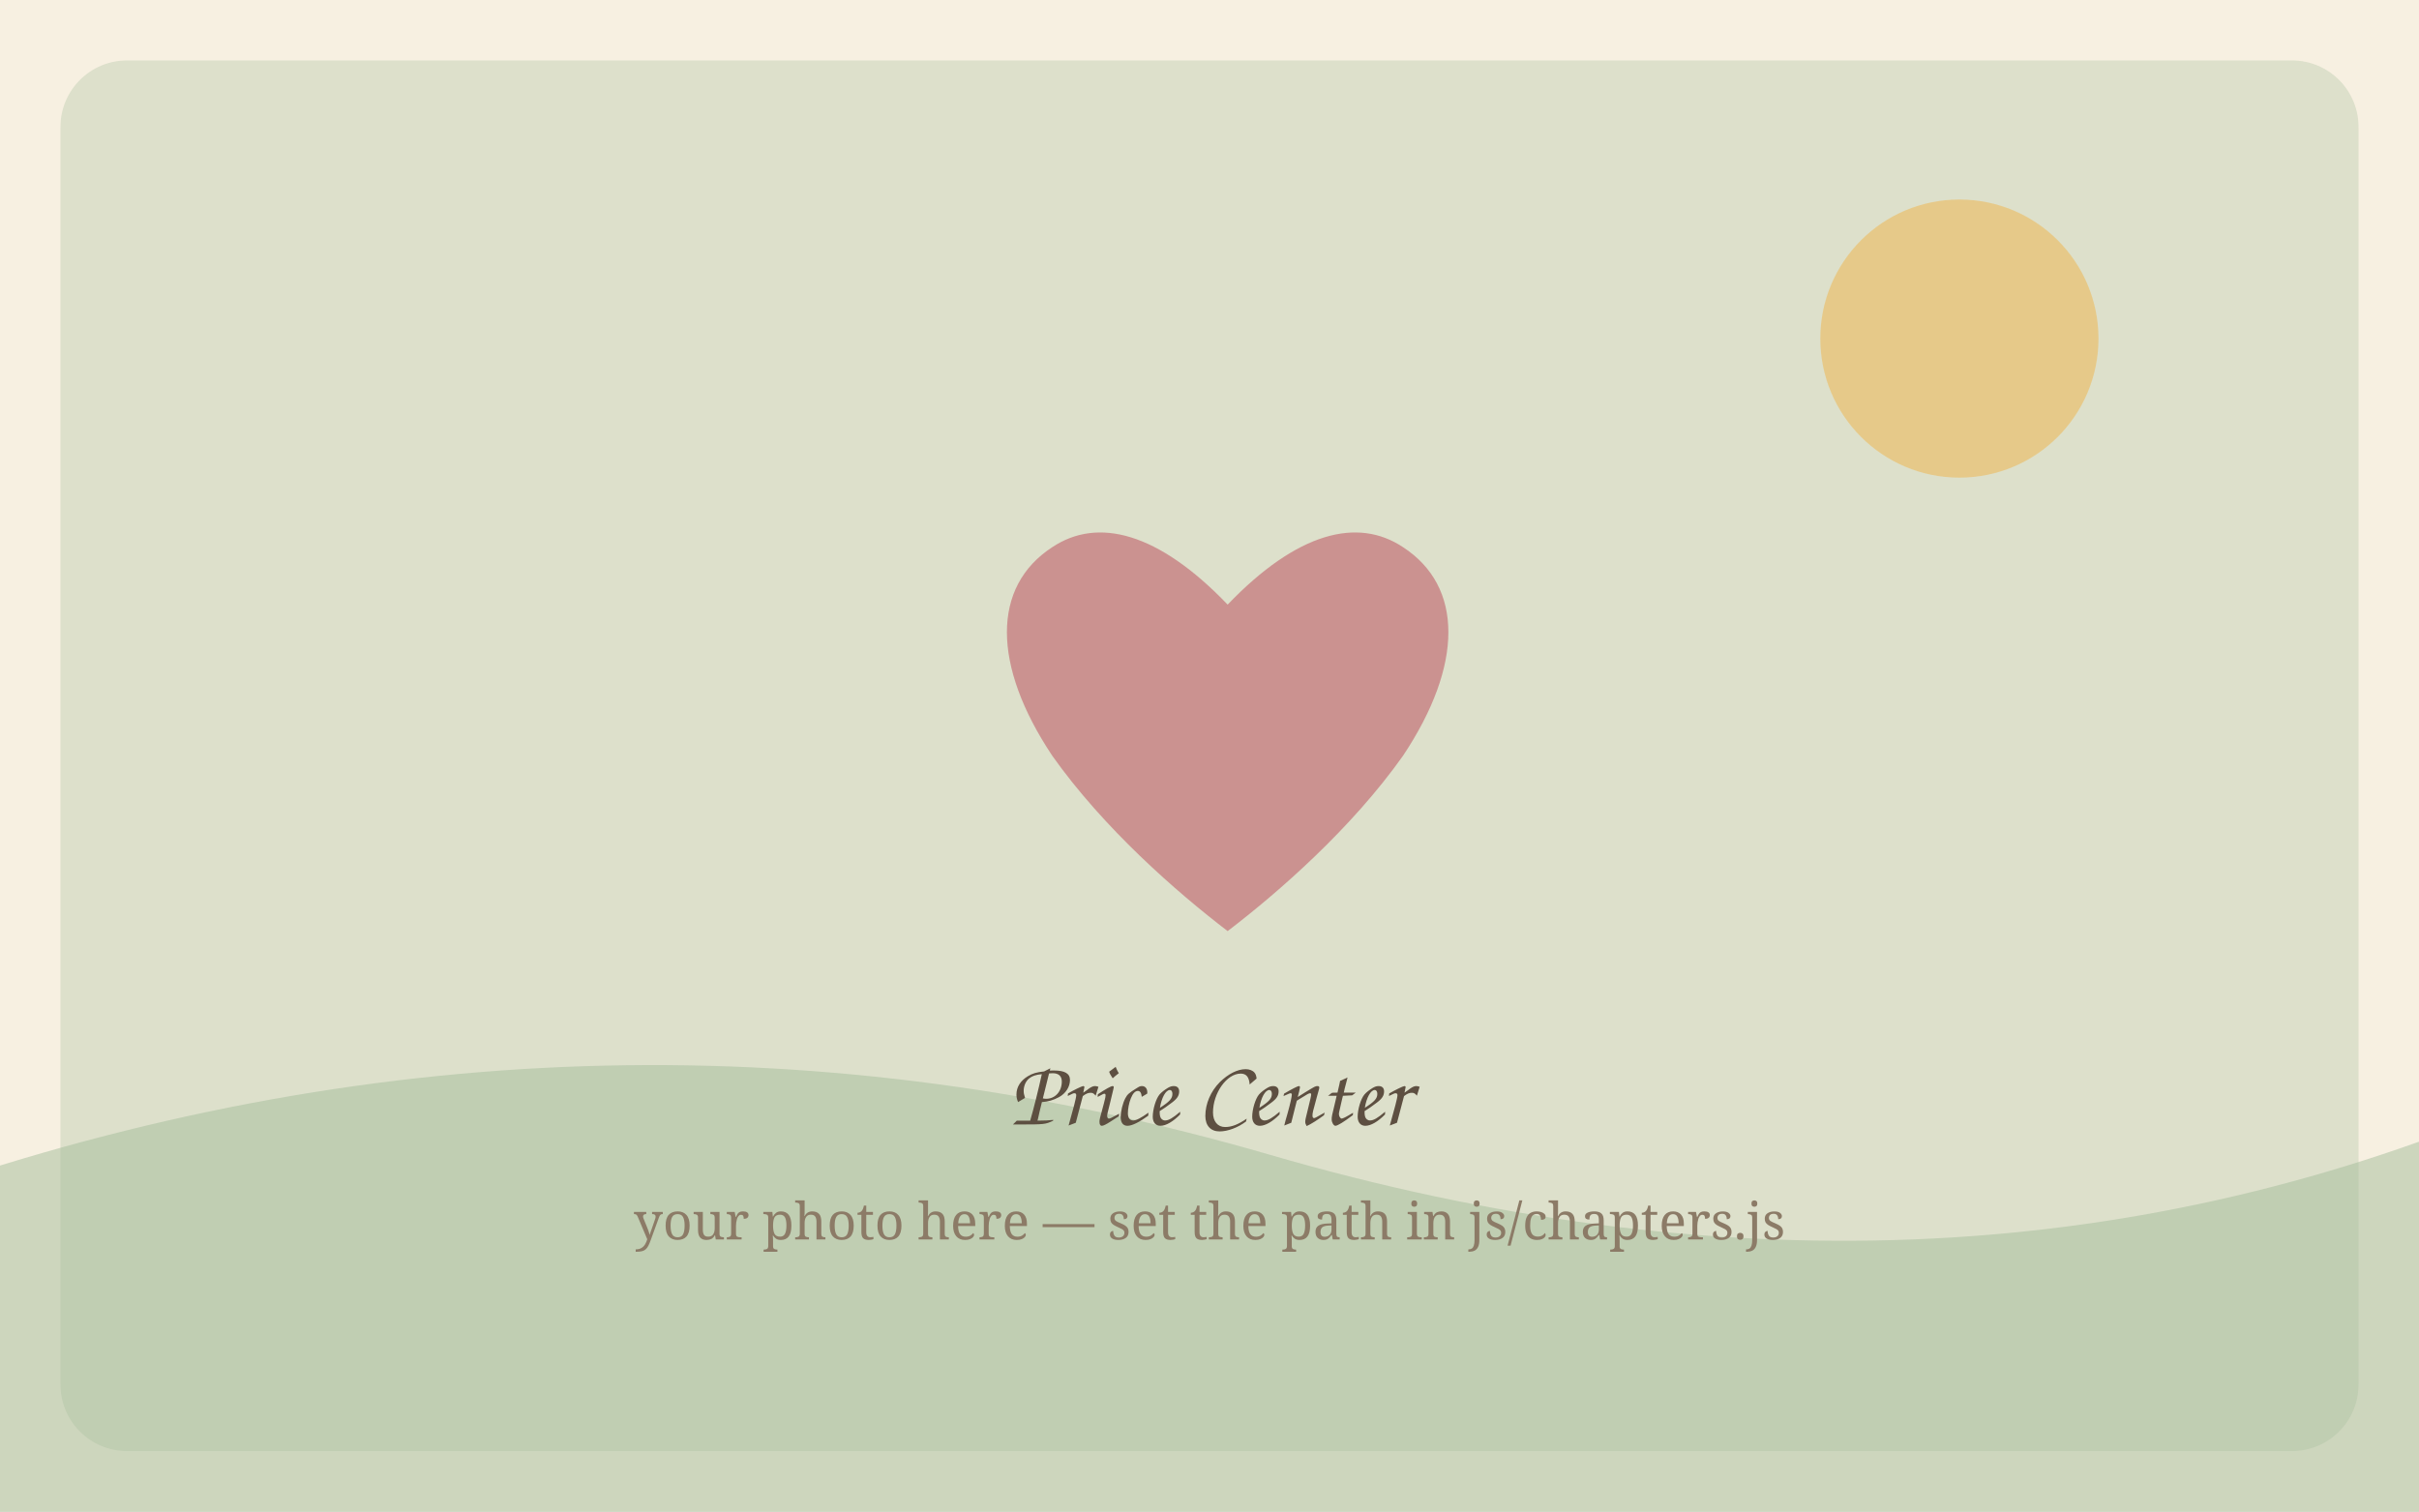
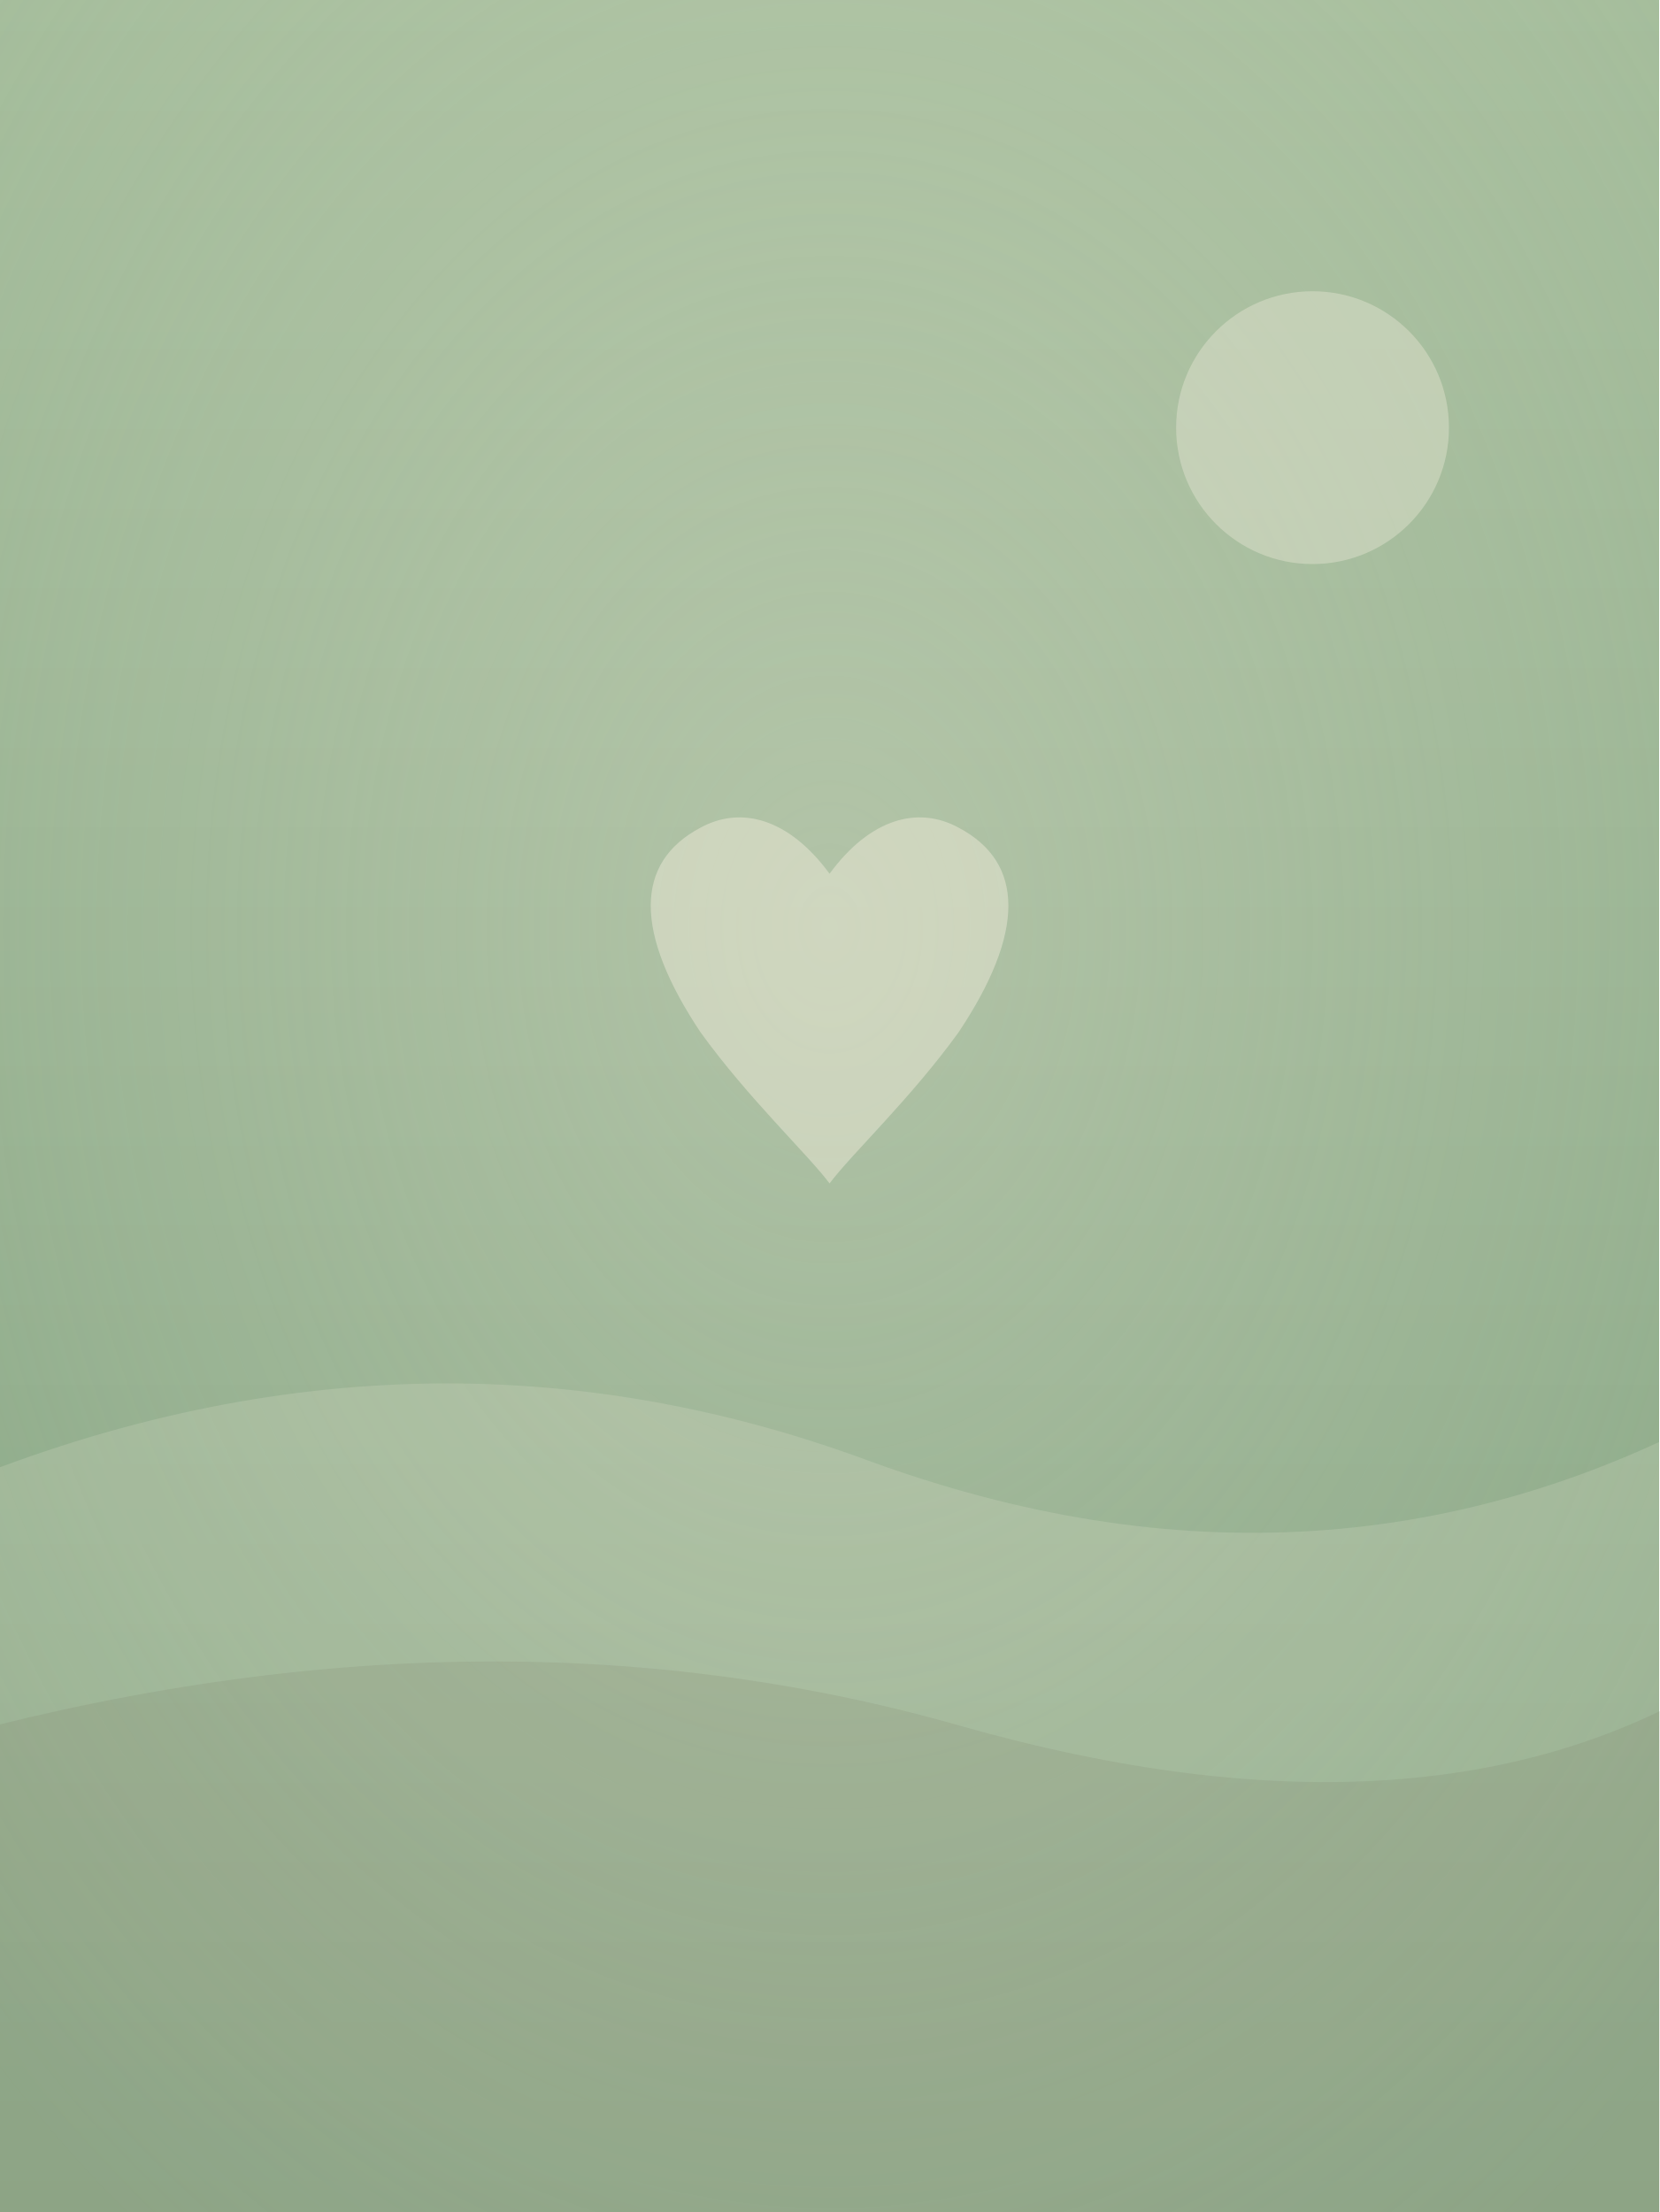
- <svg xmlns="http://www.w3.org/2000/svg" viewBox="0 0 800 500" width="800" height="500">
-   <rect width="800" height="500" fill="#F7F0E1" />
-   <rect x="20" y="20" width="760" height="460" rx="22" fill="#A3BC9A" opacity="0.32" />
-   <circle cx="648" cy="112" r="46" fill="#E8C67E" opacity="0.85" />
-   <path d="M -20 392 Q 200 318 420 382 T 830 366 L 830 520 L -20 520 Z" fill="#A3BC9A" opacity="0.5" />
-   <path d="M 348 250 C 328 220 328 194 348 181 C 363 171 383 176 406 200 C 429 176 449 171 464 181 C 484 194 484 220 464 250 C 447 274 423 295 406 308 C 389 295 365 274 348 250 Z" fill="#C98A8A" opacity="0.9" />
-   <text x="400" y="372" text-anchor="middle" font-family="Bradley Hand, Chalkboard SE, cursive" font-size="31" fill="#5D4F41">Price Center</text>
-   <text x="400" y="410" text-anchor="middle" font-family="Georgia, serif" font-size="17" fill="#8C7B67">your photo here — set the path in js/chapters.js</text>
+ <svg xmlns="http://www.w3.org/2000/svg" viewBox="0 0 900 1200" width="900" height="1200">
+   <defs>
+     <linearGradient id="g" x1="0" y1="0" x2="0" y2="1">
+       <stop offset="0%" stop-color="#A3BC9A" />
+       <stop offset="100%" stop-color="#7FA07E" />
+     </linearGradient>
+     <radialGradient id="v" cx="50%" cy="42%" r="72%">
+       <stop offset="0%" stop-color="#F7F0E1" stop-opacity="0.30" />
+       <stop offset="100%" stop-color="#F7F0E1" stop-opacity="0" />
+     </radialGradient>
+   </defs>
+   <rect width="900" height="1200" fill="url(#g)" />
+   <rect width="900" height="1200" fill="url(#v)" />
+   <circle cx="712" cy="232" r="74" fill="#F7F0E1" opacity="0.34" />
+   <path d="M -40 812 Q 220 700 470 792 T 940 762 L 940 1240 L -40 1240 Z" fill="#F7F0E1" opacity="0.16" />
+   <path d="M -40 946 Q 260 862 520 936 T 940 906 L 940 1240 L -40 1240 Z" fill="#5D4F41" opacity="0.10" />
+   <path d="M 380 560 C 344 506 344 468 380 449 C 402 437 428 444 450 474 C 472 444 498 437 520 449 C 556 468 556 506 520 560 C 494 596 462 626 450 642 C 438 626 406 596 380 560 Z" fill="#F7F0E1" opacity="0.42" />
</svg>
